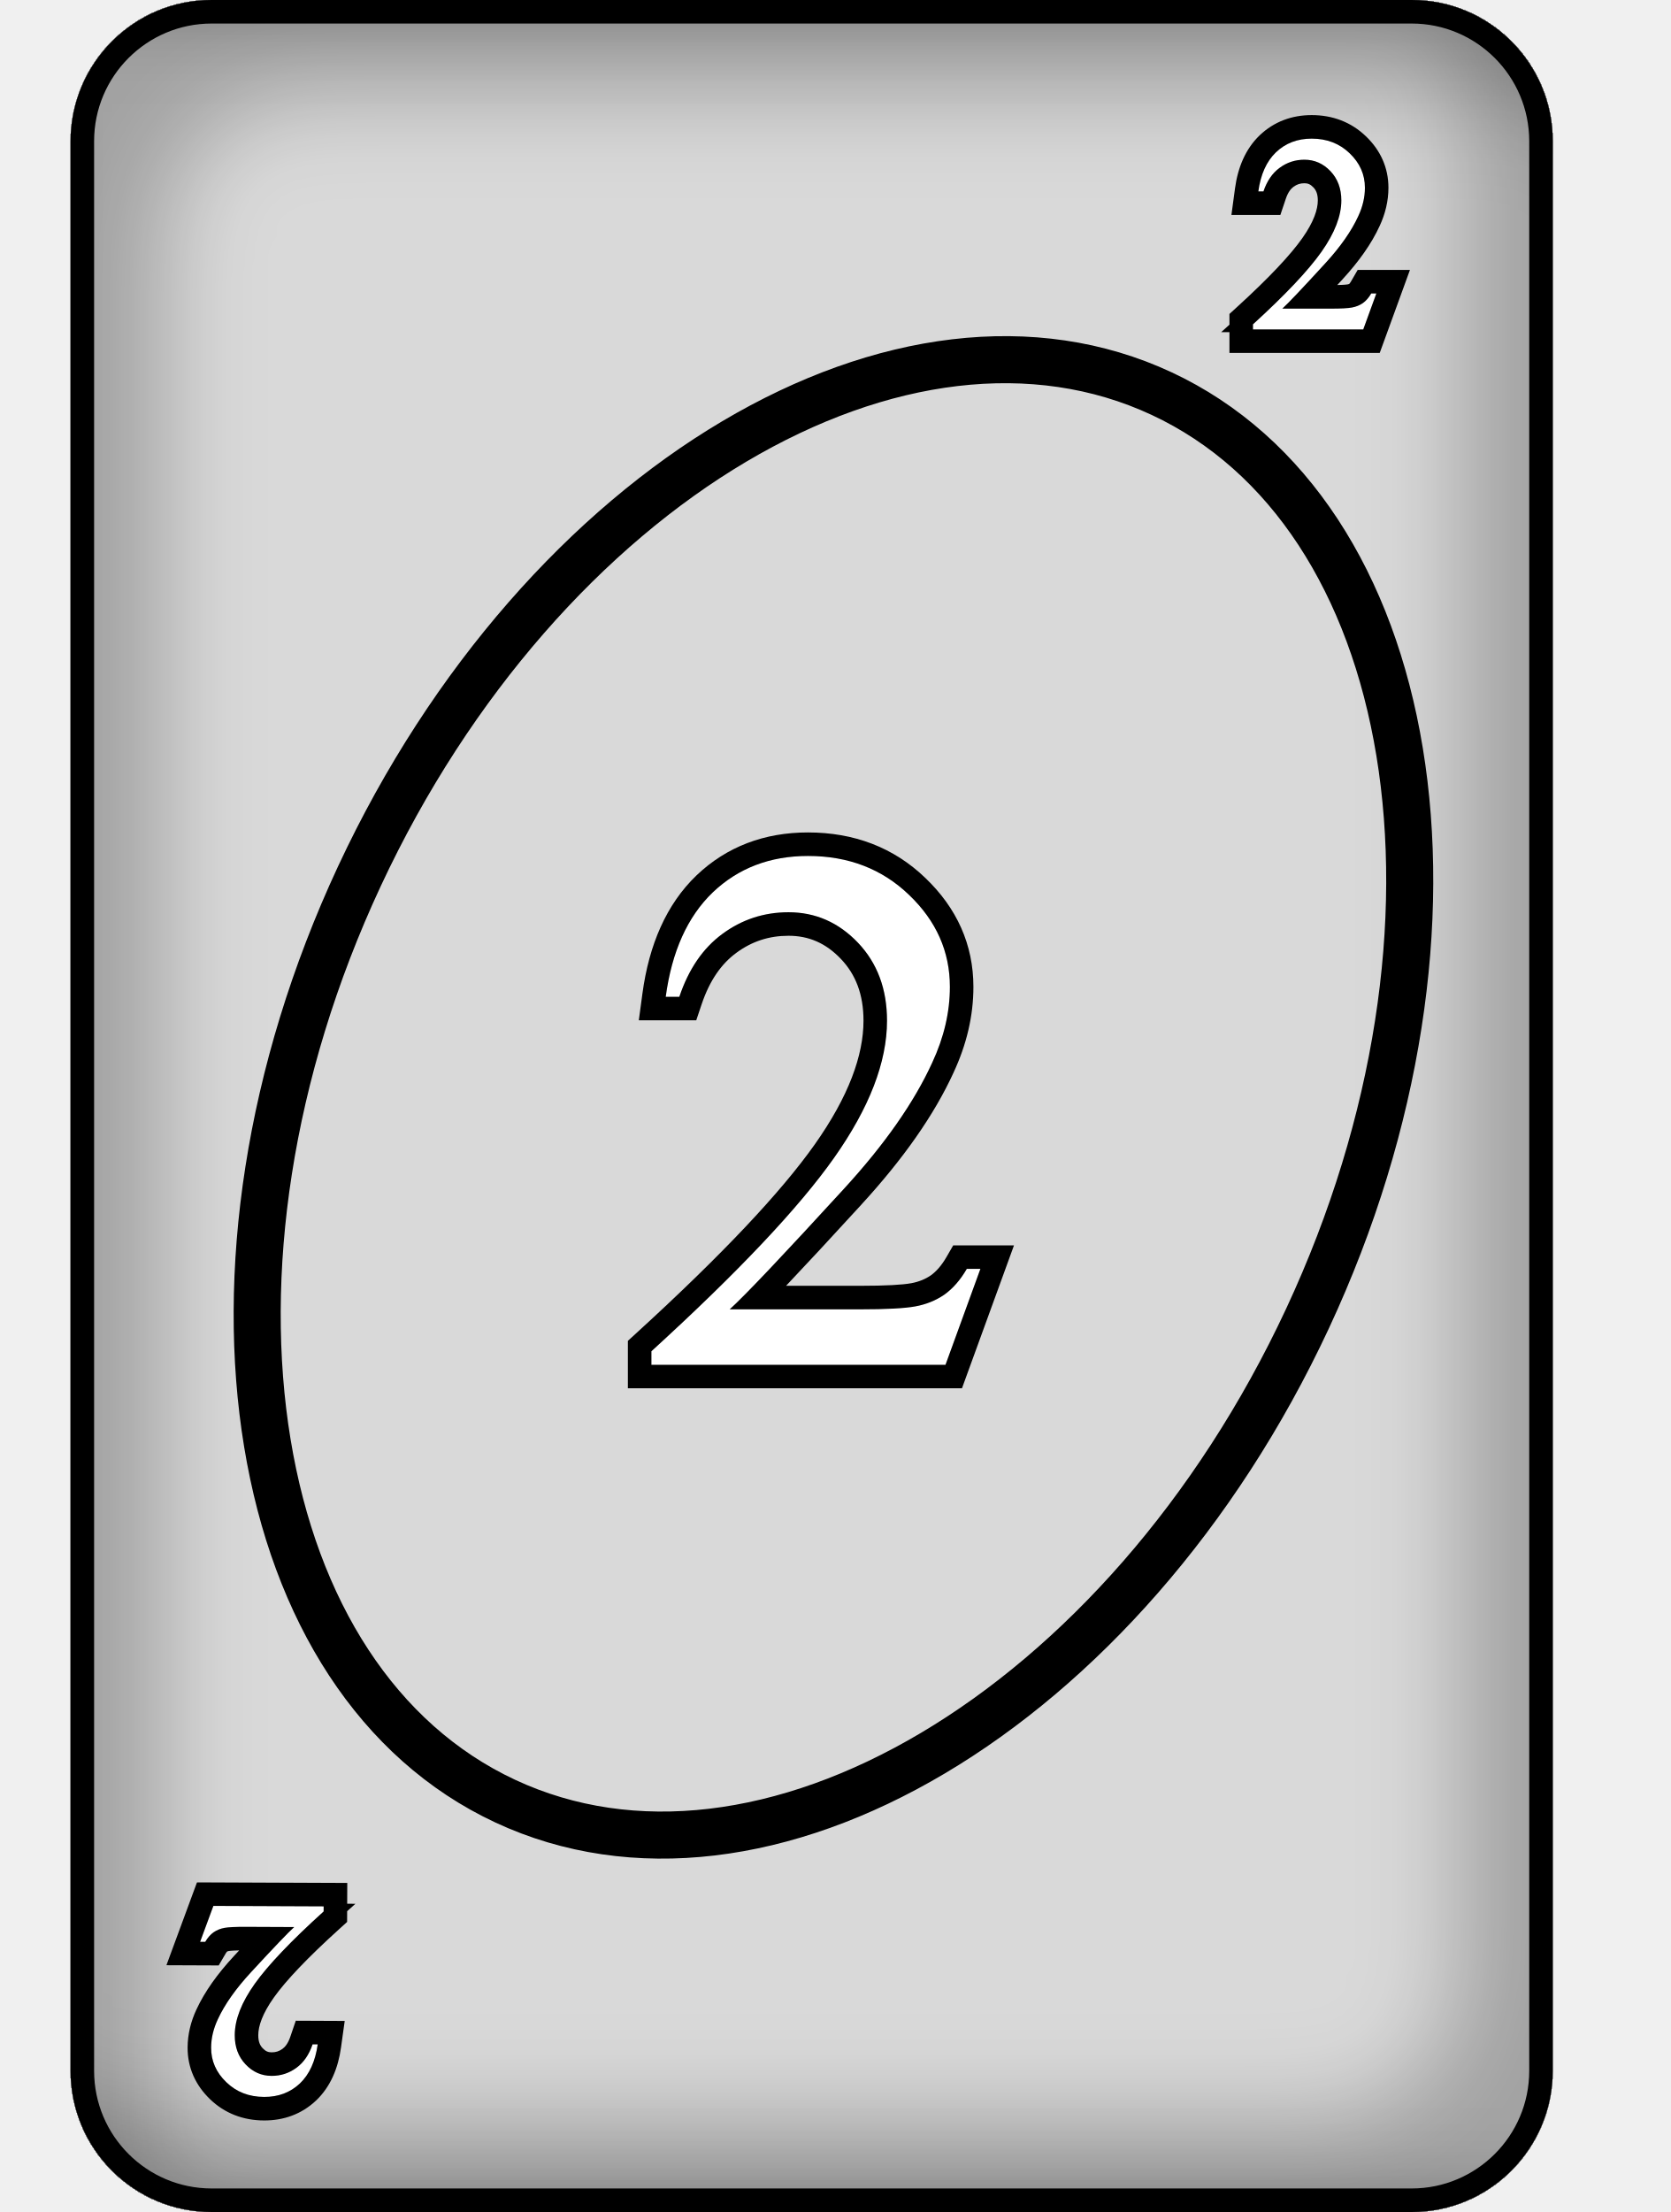
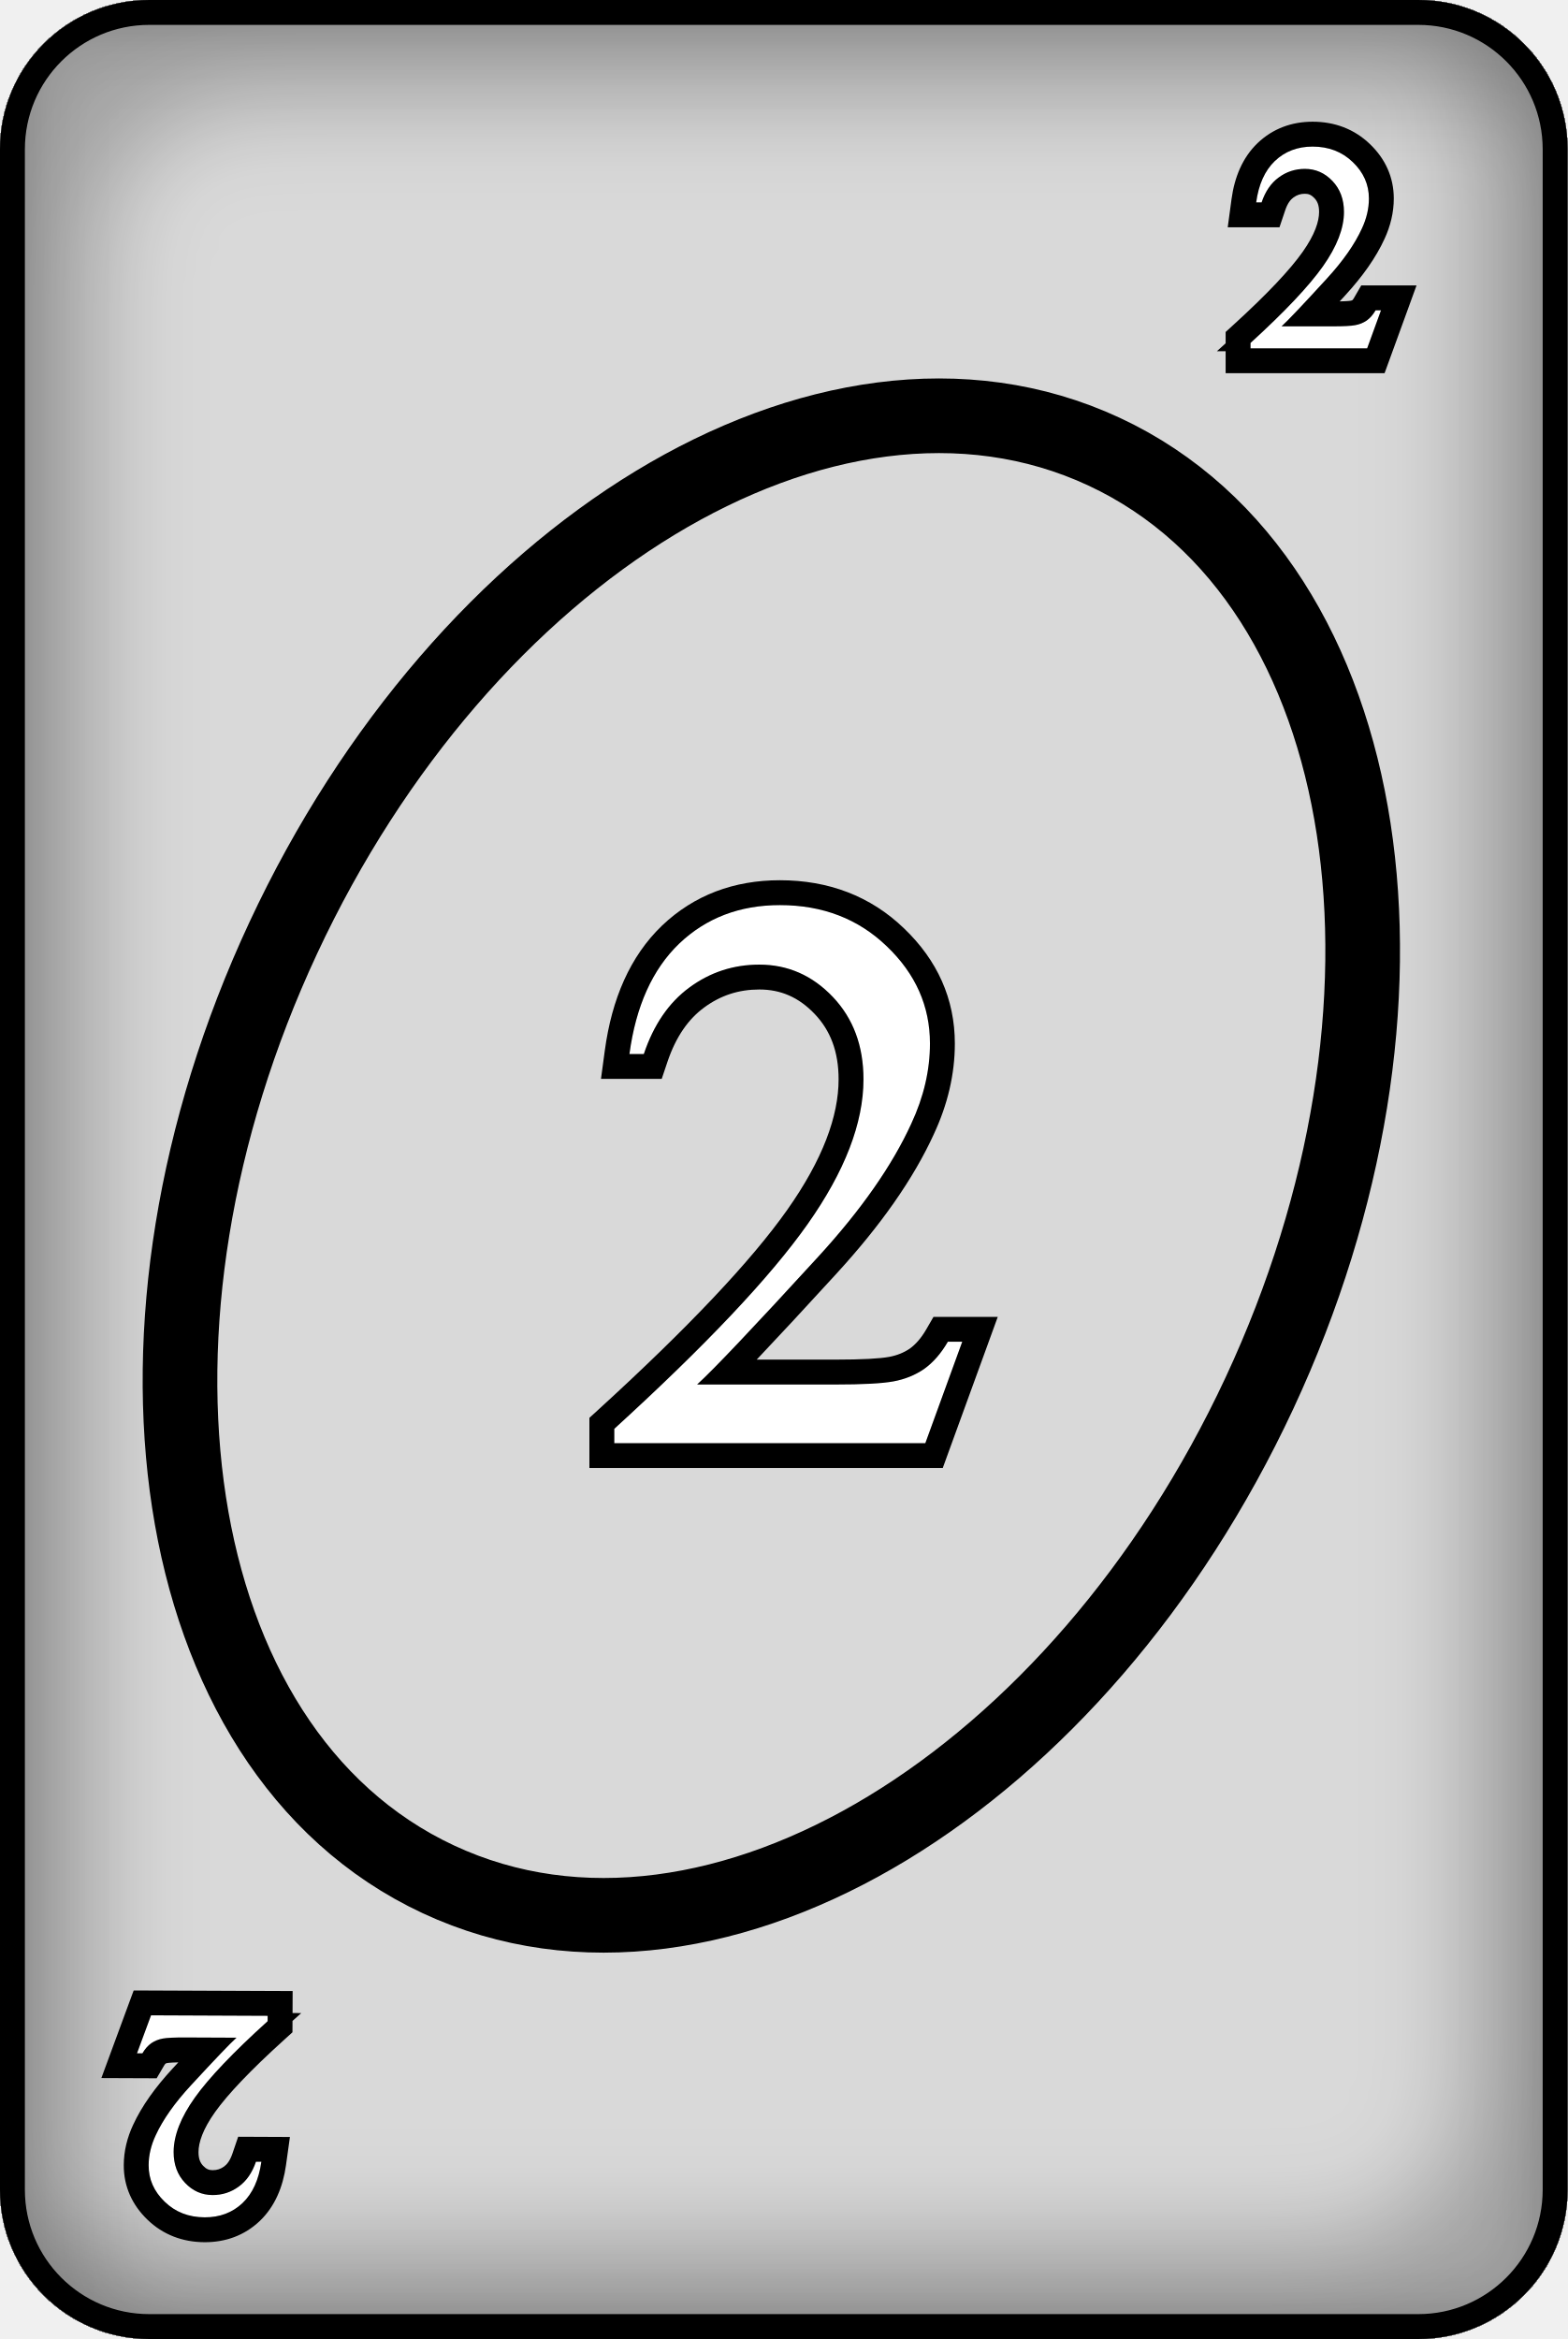
- <svg xmlns="http://www.w3.org/2000/svg" width="71" height="94" viewBox="0 0 71 94" fill="none">
+ <svg xmlns="http://www.w3.org/2000/svg" width="63" height="94" viewBox="0 0 63 94" fill="none">
  <g filter="url(#filter0_ii_4_57)">
-     <rect x="3" width="63" height="94" rx="6" fill="#D9D9D9" />
+     <rect width="63" height="94" rx="6" fill="#D9D9D9" />
  </g>
-   <rect x="3.5" y="0.5" width="62" height="93" rx="5.5" stroke="black" />
-   <path d="M49.372 16.725C54.8 19.256 58.315 24.814 59.49 31.95C60.663 39.08 59.471 47.679 55.577 56.03C51.683 64.381 45.861 70.822 39.645 74.506C33.424 78.194 26.907 79.073 21.479 76.542C16.052 74.011 12.537 68.454 11.363 61.318C10.189 54.188 11.382 45.588 15.276 37.237C19.17 28.887 24.991 22.446 31.207 18.762C37.429 15.075 43.945 14.194 49.372 16.725Z" stroke="black" stroke-width="2" />
-   <mask id="path-4-outside-1_4_57" maskUnits="userSpaceOnUse" x="51" y="4" width="9" height="11" fill="black">
-     <rect fill="white" x="51" y="4" width="9" height="11" />
-     <path d="M58.502 12.471L57.945 14H53.258V13.783C54.637 12.525 55.607 11.498 56.17 10.701C56.732 9.904 57.014 9.176 57.014 8.516C57.014 8.012 56.859 7.598 56.551 7.273C56.242 6.949 55.873 6.787 55.443 6.787C55.053 6.787 54.701 6.902 54.389 7.133C54.08 7.359 53.852 7.693 53.703 8.135H53.486C53.584 7.412 53.834 6.857 54.236 6.471C54.643 6.084 55.148 5.891 55.754 5.891C56.398 5.891 56.935 6.098 57.365 6.512C57.799 6.926 58.016 7.414 58.016 7.977C58.016 8.379 57.922 8.781 57.734 9.184C57.445 9.816 56.977 10.486 56.328 11.193C55.355 12.256 54.748 12.896 54.506 13.115H56.58C57.002 13.115 57.297 13.1 57.465 13.068C57.637 13.037 57.791 12.975 57.928 12.881C58.065 12.783 58.184 12.646 58.285 12.471H58.502Z" />
+   <rect x="0.5" y="0.5" width="62" height="93" rx="5.5" stroke="black" />
+   <path d="M44.377 18.154C50.013 20.782 53.356 26.504 54.403 33.309C55.451 40.126 54.243 48.211 50.616 55.989C46.989 63.767 41.573 69.888 35.676 73.467C29.791 77.039 23.258 78.157 17.622 75.529C11.986 72.901 8.644 67.178 7.597 60.373C6.548 53.556 7.757 45.472 11.384 37.694C15.011 29.916 20.427 23.794 26.323 20.215C32.209 16.643 38.741 15.526 44.377 18.154Z" stroke="black" stroke-width="3" />
+   <mask id="path-4-outside-1_4_57" maskUnits="userSpaceOnUse" x="48" y="4" width="9" height="11" fill="black">
+     <rect fill="white" x="48" y="4" width="9" height="11" />
+     <path d="M55.502 12.471L54.945 14H50.258V13.783C51.637 12.525 52.607 11.498 53.17 10.701C53.732 9.904 54.014 9.176 54.014 8.516C54.014 8.012 53.859 7.598 53.551 7.273C53.242 6.949 52.873 6.787 52.443 6.787C52.053 6.787 51.701 6.902 51.389 7.133C51.08 7.359 50.852 7.693 50.703 8.135H50.486C50.584 7.412 50.834 6.857 51.236 6.471C51.643 6.084 52.148 5.891 52.754 5.891C53.398 5.891 53.935 6.098 54.365 6.512C54.799 6.926 55.016 7.414 55.016 7.977C55.016 8.379 54.922 8.781 54.734 9.184C54.445 9.816 53.977 10.486 53.328 11.193C52.355 12.256 51.748 12.896 51.506 13.115H53.58C54.002 13.115 54.297 13.1 54.465 13.068C54.637 13.037 54.791 12.975 54.928 12.881C55.065 12.783 55.184 12.646 55.285 12.471H55.502Z" />
  </mask>
-   <path d="M58.502 12.471L57.945 14H53.258V13.783C54.637 12.525 55.607 11.498 56.17 10.701C56.732 9.904 57.014 9.176 57.014 8.516C57.014 8.012 56.859 7.598 56.551 7.273C56.242 6.949 55.873 6.787 55.443 6.787C55.053 6.787 54.701 6.902 54.389 7.133C54.08 7.359 53.852 7.693 53.703 8.135H53.486C53.584 7.412 53.834 6.857 54.236 6.471C54.643 6.084 55.148 5.891 55.754 5.891C56.398 5.891 56.935 6.098 57.365 6.512C57.799 6.926 58.016 7.414 58.016 7.977C58.016 8.379 57.922 8.781 57.734 9.184C57.445 9.816 56.977 10.486 56.328 11.193C55.355 12.256 54.748 12.896 54.506 13.115H56.58C57.002 13.115 57.297 13.1 57.465 13.068C57.637 13.037 57.791 12.975 57.928 12.881C58.065 12.783 58.184 12.646 58.285 12.471H58.502Z" fill="white" />
-   <path d="M58.502 12.471L59.442 12.813L59.93 11.471H58.502V12.471ZM57.945 14V15H58.645L58.885 14.342L57.945 14ZM53.258 14H52.258V15H53.258V14ZM53.258 13.783L52.584 13.044L52.258 13.342V13.783H53.258ZM54.389 7.133L54.98 7.939L54.982 7.938L54.389 7.133ZM53.703 8.135V9.135H54.422L54.651 8.454L53.703 8.135ZM53.486 8.135L52.495 8.001L52.342 9.135H53.486V8.135ZM54.236 6.471L53.547 5.746L53.543 5.75L54.236 6.471ZM57.365 6.512L56.671 7.232L56.675 7.235L57.365 6.512ZM57.734 9.184L56.828 8.761L56.825 8.768L57.734 9.184ZM56.328 11.193L55.591 10.518L55.59 10.518L56.328 11.193ZM54.506 13.115L53.836 12.373L51.907 14.115H54.506V13.115ZM57.465 13.068L57.286 12.085L57.282 12.085L57.465 13.068ZM57.928 12.881L58.493 13.706L58.501 13.7L58.509 13.695L57.928 12.881ZM58.285 12.471V11.471H57.708L57.419 11.97L58.285 12.471ZM58.502 12.471L57.562 12.129L57.006 13.658L57.945 14L58.885 14.342L59.442 12.813L58.502 12.471ZM57.945 14V13H53.258V14V15H57.945V14ZM53.258 14H54.258V13.783H53.258H52.258V14H53.258ZM53.258 13.783L53.932 14.522C55.325 13.251 56.361 12.165 56.987 11.278L56.17 10.701L55.353 10.124C54.854 10.831 53.949 11.8 52.584 13.044L53.258 13.783ZM56.17 10.701L56.987 11.278C57.614 10.389 58.014 9.459 58.014 8.516H57.014H56.014C56.014 8.892 55.85 9.42 55.353 10.124L56.17 10.701ZM57.014 8.516H58.014C58.014 7.79 57.783 7.118 57.275 6.584L56.551 7.273L55.826 7.963C55.935 8.077 56.014 8.233 56.014 8.516H57.014ZM56.551 7.273L57.275 6.584C56.787 6.071 56.159 5.787 55.443 5.787V6.787V7.787C55.587 7.787 55.698 7.828 55.826 7.963L56.551 7.273ZM55.443 6.787V5.787C54.84 5.787 54.281 5.97 53.795 6.328L54.389 7.133L54.982 7.938C55.122 7.835 55.265 7.787 55.443 7.787V6.787ZM54.389 7.133L53.797 6.327C53.289 6.7 52.955 7.222 52.755 7.816L53.703 8.135L54.651 8.454C54.748 8.164 54.871 8.019 54.98 7.939L54.389 7.133ZM53.703 8.135V7.135H53.486V8.135V9.135H53.703V8.135ZM53.486 8.135L54.477 8.269C54.554 7.701 54.734 7.38 54.929 7.192L54.236 6.471L53.543 5.75C52.934 6.335 52.614 7.124 52.495 8.001L53.486 8.135ZM54.236 6.471L54.926 7.195C55.13 7 55.383 6.891 55.754 6.891V5.891V4.891C54.914 4.891 54.155 5.168 53.547 5.746L54.236 6.471ZM55.754 5.891V6.891C56.162 6.891 56.444 7.013 56.671 7.232L57.365 6.512L58.059 5.792C57.427 5.183 56.635 4.891 55.754 4.891V5.891ZM57.365 6.512L56.675 7.235C56.925 7.474 57.016 7.707 57.016 7.977H58.016H59.016C59.016 7.121 58.672 6.377 58.056 5.789L57.365 6.512ZM58.016 7.977H57.016C57.016 8.218 56.96 8.477 56.828 8.761L57.734 9.184L58.641 9.606C58.883 9.085 59.016 8.539 59.016 7.977H58.016ZM57.734 9.184L56.825 8.768C56.592 9.277 56.194 9.861 55.591 10.518L56.328 11.193L57.065 11.869C57.76 11.112 58.298 10.356 58.644 9.599L57.734 9.184ZM56.328 11.193L55.59 10.518C54.604 11.596 54.034 12.194 53.836 12.373L54.506 13.115L55.176 13.857C55.462 13.599 56.107 12.916 57.066 11.869L56.328 11.193ZM54.506 13.115V14.115H56.58V13.115V12.115H54.506V13.115ZM56.58 13.115V14.115C57 14.115 57.379 14.101 57.648 14.052L57.465 13.068L57.282 12.085C57.215 12.098 57.004 12.115 56.58 12.115V13.115ZM57.465 13.068L57.644 14.052C57.947 13.997 58.234 13.883 58.493 13.706L57.928 12.881L57.362 12.056C57.348 12.066 57.327 12.077 57.286 12.085L57.465 13.068ZM57.928 12.881L58.509 13.695C58.783 13.498 58.993 13.245 59.151 12.971L58.285 12.471L57.419 11.97C57.397 12.009 57.378 12.034 57.366 12.048C57.353 12.062 57.347 12.067 57.346 12.067L57.928 12.881ZM58.285 12.471V13.471H58.502V12.471V11.471H58.285V12.471Z" fill="black" mask="url(#path-4-outside-1_4_57)" />
-   <mask id="path-6-outside-2_4_57" maskUnits="userSpaceOnUse" x="26" y="35" width="18" height="24" fill="black">
-     <rect fill="white" x="26" y="35" width="18" height="24" />
-     <path d="M41.672 53.922L40.188 58H27.688V57.422C31.365 54.068 33.953 51.328 35.453 49.203C36.953 47.078 37.703 45.135 37.703 43.375C37.703 42.031 37.292 40.927 36.469 40.062C35.646 39.198 34.661 38.766 33.516 38.766C32.474 38.766 31.537 39.073 30.703 39.688C29.88 40.292 29.271 41.182 28.875 42.359H28.297C28.557 40.432 29.224 38.953 30.297 37.922C31.38 36.891 32.729 36.375 34.344 36.375C36.062 36.375 37.495 36.927 38.641 38.031C39.797 39.135 40.375 40.438 40.375 41.938C40.375 43.01 40.125 44.083 39.625 45.156C38.854 46.844 37.604 48.63 35.875 50.516C33.281 53.349 31.662 55.057 31.016 55.641H36.547C37.672 55.641 38.458 55.599 38.906 55.516C39.365 55.432 39.776 55.266 40.141 55.016C40.505 54.755 40.823 54.391 41.094 53.922H41.672Z" />
+   <path d="M55.502 12.471L54.945 14H50.258V13.783C51.637 12.525 52.607 11.498 53.17 10.701C53.732 9.904 54.014 9.176 54.014 8.516C54.014 8.012 53.859 7.598 53.551 7.273C53.242 6.949 52.873 6.787 52.443 6.787C52.053 6.787 51.701 6.902 51.389 7.133C51.08 7.359 50.852 7.693 50.703 8.135H50.486C50.584 7.412 50.834 6.857 51.236 6.471C51.643 6.084 52.148 5.891 52.754 5.891C53.398 5.891 53.935 6.098 54.365 6.512C54.799 6.926 55.016 7.414 55.016 7.977C55.016 8.379 54.922 8.781 54.734 9.184C54.445 9.816 53.977 10.486 53.328 11.193C52.355 12.256 51.748 12.896 51.506 13.115H53.58C54.002 13.115 54.297 13.1 54.465 13.068C54.637 13.037 54.791 12.975 54.928 12.881C55.065 12.783 55.184 12.646 55.285 12.471H55.502Z" fill="white" />
+   <path d="M55.502 12.471L56.442 12.813L56.93 11.471H55.502V12.471ZM54.945 14V15H55.645L55.885 14.342L54.945 14ZM50.258 14H49.258V15H50.258V14ZM50.258 13.783L49.584 13.044L49.258 13.342V13.783H50.258ZM51.389 7.133L51.98 7.939L51.982 7.938L51.389 7.133ZM50.703 8.135V9.135H51.422L51.651 8.454L50.703 8.135ZM50.486 8.135L49.495 8.001L49.342 9.135H50.486V8.135ZM51.236 6.471L50.547 5.746L50.543 5.75L51.236 6.471ZM54.365 6.512L53.671 7.232L53.675 7.235L54.365 6.512ZM54.734 9.184L53.828 8.761L53.825 8.768L54.734 9.184ZM53.328 11.193L52.591 10.518L52.59 10.518L53.328 11.193ZM51.506 13.115L50.836 12.373L48.907 14.115H51.506V13.115ZM54.465 13.068L54.286 12.085L54.282 12.085L54.465 13.068ZM54.928 12.881L55.493 13.706L55.501 13.7L55.509 13.695L54.928 12.881ZM55.285 12.471V11.471H54.708L54.419 11.97L55.285 12.471ZM55.502 12.471L54.562 12.129L54.006 13.658L54.945 14L55.885 14.342L56.442 12.813L55.502 12.471ZM54.945 14V13H50.258V14V15H54.945V14ZM50.258 14H51.258V13.783H50.258H49.258V14H50.258ZM50.258 13.783L50.932 14.522C52.325 13.251 53.361 12.165 53.987 11.278L53.17 10.701L52.353 10.124C51.854 10.831 50.949 11.8 49.584 13.044L50.258 13.783ZM53.17 10.701L53.987 11.278C54.614 10.389 55.014 9.459 55.014 8.516H54.014H53.014C53.014 8.892 52.85 9.42 52.353 10.124L53.17 10.701ZM54.014 8.516H55.014C55.014 7.79 54.783 7.118 54.275 6.584L53.551 7.273L52.826 7.963C52.935 8.077 53.014 8.233 53.014 8.516H54.014ZM53.551 7.273L54.275 6.584C53.787 6.071 53.159 5.787 52.443 5.787V6.787V7.787C52.587 7.787 52.698 7.828 52.826 7.963L53.551 7.273ZM52.443 6.787V5.787C51.84 5.787 51.281 5.97 50.795 6.328L51.389 7.133L51.982 7.938C52.122 7.835 52.265 7.787 52.443 7.787V6.787ZM51.389 7.133L50.797 6.327C50.289 6.7 49.955 7.222 49.755 7.816L50.703 8.135L51.651 8.454C51.748 8.164 51.871 8.019 51.98 7.939L51.389 7.133ZM50.703 8.135V7.135H50.486V8.135V9.135H50.703V8.135ZM50.486 8.135L51.477 8.269C51.554 7.701 51.734 7.38 51.929 7.192L51.236 6.471L50.543 5.75C49.934 6.335 49.614 7.124 49.495 8.001L50.486 8.135ZM51.236 6.471L51.926 7.195C52.13 7 52.383 6.891 52.754 6.891V5.891V4.891C51.914 4.891 51.155 5.168 50.547 5.746L51.236 6.471ZM52.754 5.891V6.891C53.162 6.891 53.444 7.013 53.671 7.232L54.365 6.512L55.059 5.792C54.427 5.183 53.635 4.891 52.754 4.891V5.891ZM54.365 6.512L53.675 7.235C53.925 7.474 54.016 7.707 54.016 7.977H55.016H56.016C56.016 7.121 55.672 6.377 55.056 5.789L54.365 6.512ZM55.016 7.977H54.016C54.016 8.218 53.96 8.477 53.828 8.761L54.734 9.184L55.641 9.606C55.883 9.085 56.016 8.539 56.016 7.977H55.016ZM54.734 9.184L53.825 8.768C53.592 9.277 53.194 9.861 52.591 10.518L53.328 11.193L54.065 11.869C54.76 11.112 55.298 10.356 55.644 9.599L54.734 9.184ZM53.328 11.193L52.59 10.518C51.604 11.596 51.034 12.194 50.836 12.373L51.506 13.115L52.176 13.857C52.462 13.599 53.107 12.916 54.066 11.869L53.328 11.193ZM51.506 13.115V14.115H53.58V13.115V12.115H51.506V13.115ZM53.58 13.115V14.115C54 14.115 54.379 14.101 54.648 14.052L54.465 13.068L54.282 12.085C54.215 12.098 54.004 12.115 53.58 12.115V13.115ZM54.465 13.068L54.644 14.052C54.947 13.997 55.234 13.883 55.493 13.706L54.928 12.881L54.362 12.056C54.348 12.066 54.327 12.077 54.286 12.085L54.465 13.068ZM54.928 12.881L55.509 13.695C55.783 13.498 55.993 13.245 56.151 12.971L55.285 12.471L54.419 11.97C54.397 12.009 54.378 12.034 54.366 12.048C54.353 12.062 54.347 12.067 54.346 12.067L54.928 12.881ZM55.285 12.471V13.471H55.502V12.471V11.471H55.285V12.471Z" fill="black" mask="url(#path-4-outside-1_4_57)" />
+   <mask id="path-6-outside-2_4_57" maskUnits="userSpaceOnUse" x="23" y="35" width="18" height="24" fill="black">
+     <rect fill="white" x="23" y="35" width="18" height="24" />
+     <path d="M38.672 53.922L37.188 58H24.688V57.422C28.365 54.068 30.953 51.328 32.453 49.203C33.953 47.078 34.703 45.135 34.703 43.375C34.703 42.031 34.292 40.927 33.469 40.062C32.646 39.198 31.662 38.766 30.516 38.766C29.474 38.766 28.537 39.073 27.703 39.688C26.88 40.292 26.271 41.182 25.875 42.359H25.297C25.557 40.432 26.224 38.953 27.297 37.922C28.38 36.891 29.729 36.375 31.344 36.375C33.062 36.375 34.495 36.927 35.641 38.031C36.797 39.135 37.375 40.438 37.375 41.938C37.375 43.01 37.125 44.083 36.625 45.156C35.854 46.844 34.604 48.63 32.875 50.516C30.281 53.349 28.662 55.057 28.016 55.641H33.547C34.672 55.641 35.458 55.599 35.906 55.516C36.365 55.432 36.776 55.266 37.141 55.016C37.505 54.755 37.823 54.391 38.094 53.922H38.672Z" />
  </mask>
-   <path d="M41.672 53.922L40.188 58H27.688V57.422C31.365 54.068 33.953 51.328 35.453 49.203C36.953 47.078 37.703 45.135 37.703 43.375C37.703 42.031 37.292 40.927 36.469 40.062C35.646 39.198 34.661 38.766 33.516 38.766C32.474 38.766 31.537 39.073 30.703 39.688C29.88 40.292 29.271 41.182 28.875 42.359H28.297C28.557 40.432 29.224 38.953 30.297 37.922C31.38 36.891 32.729 36.375 34.344 36.375C36.062 36.375 37.495 36.927 38.641 38.031C39.797 39.135 40.375 40.438 40.375 41.938C40.375 43.01 40.125 44.083 39.625 45.156C38.854 46.844 37.604 48.63 35.875 50.516C33.281 53.349 31.662 55.057 31.016 55.641H36.547C37.672 55.641 38.458 55.599 38.906 55.516C39.365 55.432 39.776 55.266 40.141 55.016C40.505 54.755 40.823 54.391 41.094 53.922H41.672Z" fill="white" />
-   <path d="M41.672 53.922L42.612 54.264L43.1 52.922H41.672V53.922ZM40.188 58V59H40.888L41.127 58.342L40.188 58ZM27.688 58H26.688V59H27.688V58ZM27.688 57.422L27.014 56.683L26.688 56.98V57.422H27.688ZM30.703 39.688L31.295 40.494L31.297 40.492L30.703 39.688ZM28.875 42.359V43.359H29.594L29.823 42.678L28.875 42.359ZM28.297 42.359L27.306 42.225L27.153 43.359H28.297V42.359ZM30.297 37.922L29.607 37.198L29.604 37.201L30.297 37.922ZM38.641 38.031L37.947 38.751L37.95 38.755L38.641 38.031ZM39.625 45.156L38.719 44.734L38.715 44.741L39.625 45.156ZM35.875 50.516L35.138 49.84L35.137 49.84L35.875 50.516ZM31.016 55.641L30.345 54.898L28.417 56.641H31.016V55.641ZM38.906 55.516L38.727 54.532L38.723 54.532L38.906 55.516ZM40.141 55.016L40.706 55.84L40.714 55.835L40.722 55.829L40.141 55.016ZM41.094 53.922V52.922H40.517L40.228 53.422L41.094 53.922ZM41.672 53.922L40.732 53.58L39.248 57.658L40.188 58L41.127 58.342L42.612 54.264L41.672 53.922ZM40.188 58V57H27.688V58V59H40.188V58ZM27.688 58H28.688V57.422H27.688H26.688V58H27.688ZM27.688 57.422L28.361 58.161C32.053 54.793 34.706 51.995 36.27 49.78L35.453 49.203L34.636 48.626C33.2 50.661 30.676 53.342 27.014 56.683L27.688 57.422ZM35.453 49.203L36.27 49.78C37.835 47.563 38.703 45.419 38.703 43.375H37.703H36.703C36.703 44.852 36.071 46.594 34.636 48.626L35.453 49.203ZM37.703 43.375H38.703C38.703 41.809 38.216 40.447 37.193 39.373L36.469 40.062L35.744 40.752C36.368 41.407 36.703 42.253 36.703 43.375H37.703ZM36.469 40.062L37.193 39.373C36.19 38.319 34.948 37.766 33.516 37.766V38.766V39.766C34.375 39.766 35.101 40.076 35.744 40.752L36.469 40.062ZM33.516 38.766V37.766C32.262 37.766 31.116 38.141 30.11 38.883L30.703 39.688L31.297 40.492C31.957 40.005 32.686 39.766 33.516 39.766V38.766ZM30.703 39.688L30.111 38.881C29.089 39.632 28.374 40.711 27.927 42.041L28.875 42.359L29.823 42.678C30.168 41.653 30.671 40.952 31.295 40.494L30.703 39.688ZM28.875 42.359V41.359H28.297V42.359V43.359H28.875V42.359ZM28.297 42.359L29.288 42.493C29.527 40.721 30.124 39.475 30.99 38.643L30.297 37.922L29.604 37.201C28.324 38.431 27.587 40.144 27.306 42.225L28.297 42.359ZM30.297 37.922L30.986 38.646C31.868 37.807 32.964 37.375 34.344 37.375V36.375V35.375C32.495 35.375 30.892 35.974 29.607 37.198L30.297 37.922ZM34.344 36.375V37.375C35.827 37.375 37.003 37.842 37.947 38.751L38.641 38.031L39.334 37.311C37.987 36.012 36.298 35.375 34.344 35.375V36.375ZM38.641 38.031L37.95 38.755C38.923 39.684 39.375 40.73 39.375 41.938H40.375H41.375C41.375 40.145 40.671 38.587 39.331 37.308L38.641 38.031ZM40.375 41.938H39.375C39.375 42.85 39.163 43.779 38.719 44.734L39.625 45.156L40.531 45.579C41.087 44.387 41.375 43.171 41.375 41.938H40.375ZM39.625 45.156L38.715 44.741C38.001 46.304 36.821 48.005 35.138 49.84L35.875 50.516L36.612 51.191C38.387 49.256 39.707 47.383 40.535 45.572L39.625 45.156ZM35.875 50.516L35.137 49.84C32.529 52.689 30.947 54.355 30.345 54.898L31.016 55.641L31.686 56.383C32.376 55.76 34.033 54.009 36.613 51.191L35.875 50.516ZM31.016 55.641V56.641H36.547V55.641V54.641H31.016V55.641ZM36.547 55.641V56.641C37.67 56.641 38.54 56.601 39.089 56.499L38.906 55.516L38.723 54.532C38.376 54.597 37.674 54.641 36.547 54.641V55.641ZM38.906 55.516L39.085 56.499C39.675 56.392 40.219 56.174 40.706 55.84L40.141 55.016L39.575 54.191C39.333 54.357 39.055 54.472 38.727 54.532L38.906 55.516ZM40.141 55.016L40.722 55.829C41.224 55.471 41.632 54.989 41.96 54.422L41.094 53.922L40.228 53.422C40.014 53.792 39.786 54.04 39.559 54.202L40.141 55.016ZM41.094 53.922V54.922H41.672V53.922V52.922H41.094V53.922Z" fill="black" mask="url(#path-6-outside-2_4_57)" />
-   <mask id="path-8-outside-3_4_57" maskUnits="userSpaceOnUse" x="6.973" y="79.983" width="9.046" height="11.038" fill="black">
-     <rect fill="white" x="6.973" y="79.983" width="9.046" height="11.038" />
-     <path d="M8.506 82.519L9.07 80.992L13.757 81.012L13.756 81.228C12.372 82.48 11.397 83.504 10.831 84.298C10.265 85.093 9.981 85.82 9.978 86.48C9.976 86.984 10.128 87.399 10.436 87.724C10.743 88.05 11.111 88.213 11.541 88.215C11.932 88.217 12.284 88.103 12.597 87.874C12.907 87.649 13.137 87.316 13.287 86.875L13.504 86.876C13.403 87.598 13.151 88.152 12.747 88.537C12.339 88.922 11.832 89.113 11.227 89.11C10.582 89.108 10.046 88.898 9.618 88.483C9.186 88.067 8.971 87.577 8.974 87.015C8.975 86.613 9.071 86.211 9.26 85.809C9.552 85.177 10.023 84.51 10.675 83.805C11.652 82.747 12.262 82.109 12.505 81.891L10.431 81.882C10.009 81.881 9.714 81.895 9.546 81.925C9.374 81.956 9.219 82.018 9.082 82.111C8.945 82.208 8.826 82.344 8.723 82.52L8.506 82.519Z" />
+   <path d="M38.672 53.922L37.188 58H24.688V57.422C28.365 54.068 30.953 51.328 32.453 49.203C33.953 47.078 34.703 45.135 34.703 43.375C34.703 42.031 34.292 40.927 33.469 40.062C32.646 39.198 31.662 38.766 30.516 38.766C29.474 38.766 28.537 39.073 27.703 39.688C26.88 40.292 26.271 41.182 25.875 42.359H25.297C25.557 40.432 26.224 38.953 27.297 37.922C28.38 36.891 29.729 36.375 31.344 36.375C33.062 36.375 34.495 36.927 35.641 38.031C36.797 39.135 37.375 40.438 37.375 41.938C37.375 43.01 37.125 44.083 36.625 45.156C35.854 46.844 34.604 48.63 32.875 50.516C30.281 53.349 28.662 55.057 28.016 55.641H33.547C34.672 55.641 35.458 55.599 35.906 55.516C36.365 55.432 36.776 55.266 37.141 55.016C37.505 54.755 37.823 54.391 38.094 53.922H38.672Z" fill="white" />
+   <path d="M38.672 53.922L39.612 54.264L40.1 52.922H38.672V53.922ZM37.188 58V59H37.888L38.127 58.342L37.188 58ZM24.688 58H23.688V59H24.688V58ZM24.688 57.422L24.014 56.683L23.688 56.98V57.422H24.688ZM27.703 39.688L28.295 40.494L28.297 40.492L27.703 39.688ZM25.875 42.359V43.359H26.594L26.823 42.678L25.875 42.359ZM25.297 42.359L24.306 42.225L24.153 43.359H25.297V42.359ZM27.297 37.922L26.607 37.198L26.604 37.201L27.297 37.922ZM35.641 38.031L34.947 38.751L34.95 38.755L35.641 38.031ZM36.625 45.156L35.719 44.734L35.715 44.741L36.625 45.156ZM32.875 50.516L32.138 49.84L32.137 49.84L32.875 50.516ZM28.016 55.641L27.345 54.898L25.417 56.641H28.016V55.641ZM35.906 55.516L35.727 54.532L35.723 54.532L35.906 55.516ZM37.141 55.016L37.706 55.84L37.714 55.835L37.722 55.829L37.141 55.016ZM38.094 53.922V52.922H37.517L37.228 53.422L38.094 53.922ZM38.672 53.922L37.732 53.58L36.248 57.658L37.188 58L38.127 58.342L39.612 54.264L38.672 53.922ZM37.188 58V57H24.688V58V59H37.188V58ZM24.688 58H25.688V57.422H24.688H23.688V58H24.688ZM24.688 57.422L25.361 58.161C29.053 54.793 31.706 51.995 33.27 49.78L32.453 49.203L31.636 48.626C30.2 50.661 27.676 53.342 24.014 56.683L24.688 57.422ZM32.453 49.203L33.27 49.78C34.835 47.563 35.703 45.419 35.703 43.375H34.703H33.703C33.703 44.852 33.071 46.594 31.636 48.626L32.453 49.203ZM34.703 43.375H35.703C35.703 41.809 35.216 40.447 34.193 39.373L33.469 40.062L32.744 40.752C33.368 41.407 33.703 42.253 33.703 43.375H34.703ZM33.469 40.062L34.193 39.373C33.19 38.319 31.948 37.766 30.516 37.766V38.766V39.766C31.375 39.766 32.101 40.076 32.744 40.752L33.469 40.062ZM30.516 38.766V37.766C29.262 37.766 28.116 38.141 27.11 38.883L27.703 39.688L28.297 40.492C28.957 40.005 29.686 39.766 30.516 39.766V38.766ZM27.703 39.688L27.111 38.881C26.089 39.632 25.374 40.711 24.927 42.041L25.875 42.359L26.823 42.678C27.168 41.653 27.671 40.952 28.295 40.494L27.703 39.688ZM25.875 42.359V41.359H25.297V42.359V43.359H25.875V42.359ZM25.297 42.359L26.288 42.493C26.527 40.721 27.124 39.475 27.99 38.643L27.297 37.922L26.604 37.201C25.324 38.431 24.587 40.144 24.306 42.225L25.297 42.359ZM27.297 37.922L27.986 38.646C28.868 37.807 29.963 37.375 31.344 37.375V36.375V35.375C29.495 35.375 27.892 35.974 26.607 37.198L27.297 37.922ZM31.344 36.375V37.375C32.827 37.375 34.003 37.842 34.947 38.751L35.641 38.031L36.334 37.311C34.987 36.012 33.298 35.375 31.344 35.375V36.375ZM35.641 38.031L34.95 38.755C35.923 39.684 36.375 40.73 36.375 41.938H37.375H38.375C38.375 40.145 37.671 38.587 36.331 37.308L35.641 38.031ZM37.375 41.938H36.375C36.375 42.85 36.163 43.779 35.719 44.734L36.625 45.156L37.531 45.579C38.087 44.387 38.375 43.171 38.375 41.938H37.375ZM36.625 45.156L35.715 44.741C35.001 46.304 33.821 48.005 32.138 49.84L32.875 50.516L33.612 51.191C35.387 49.256 36.707 47.383 37.535 45.572L36.625 45.156ZM32.875 50.516L32.137 49.84C29.529 52.689 27.947 54.355 27.345 54.898L28.016 55.641L28.686 56.383C29.375 55.76 31.033 54.009 33.613 51.191L32.875 50.516ZM28.016 55.641V56.641H33.547V55.641V54.641H28.016V55.641ZM33.547 55.641V56.641C34.67 56.641 35.54 56.601 36.089 56.499L35.906 55.516L35.723 54.532C35.376 54.597 34.674 54.641 33.547 54.641V55.641ZM35.906 55.516L36.085 56.499C36.675 56.392 37.219 56.174 37.706 55.84L37.141 55.016L36.575 54.191C36.333 54.357 36.055 54.472 35.727 54.532L35.906 55.516ZM37.141 55.016L37.722 55.829C38.224 55.471 38.632 54.989 38.96 54.422L38.094 53.922L37.228 53.422C37.014 53.792 36.786 54.04 36.559 54.202L37.141 55.016ZM38.094 53.922V54.922H38.672V53.922V52.922H38.094V53.922Z" fill="black" mask="url(#path-6-outside-2_4_57)" />
+   <mask id="path-8-outside-3_4_57" maskUnits="userSpaceOnUse" x="3.973" y="79.983" width="9.046" height="11.038" fill="black">
+     <rect fill="white" x="3.973" y="79.983" width="9.046" height="11.038" />
+     <path d="M5.506 82.519L6.07 80.992L10.757 81.012L10.756 81.228C9.372 82.48 8.397 83.504 7.831 84.298C7.265 85.093 6.981 85.82 6.978 86.48C6.976 86.984 7.128 87.399 7.436 87.724C7.743 88.05 8.111 88.213 8.541 88.215C8.932 88.217 9.284 88.103 9.597 87.874C9.907 87.649 10.137 87.316 10.287 86.875L10.504 86.876C10.403 87.598 10.151 88.152 9.747 88.537C9.339 88.922 8.832 89.113 8.227 89.11C7.582 89.108 7.046 88.898 6.618 88.483C6.186 88.067 5.971 87.577 5.974 87.015C5.975 86.613 6.071 86.211 6.26 85.809C6.552 85.177 7.023 84.51 7.675 83.805C8.652 82.747 9.262 82.109 9.505 81.891L7.431 81.882C7.009 81.881 6.714 81.895 6.546 81.925C6.374 81.956 6.219 82.018 6.082 82.111C5.945 82.208 5.826 82.344 5.723 82.52L5.506 82.519Z" />
  </mask>
-   <path d="M8.506 82.519L9.07 80.992L13.757 81.012L13.756 81.228C12.372 82.48 11.397 83.504 10.831 84.298C10.265 85.093 9.981 85.82 9.978 86.48C9.976 86.984 10.128 87.399 10.436 87.724C10.743 88.05 11.111 88.213 11.541 88.215C11.932 88.217 12.284 88.103 12.597 87.874C12.907 87.649 13.137 87.316 13.287 86.875L13.504 86.876C13.403 87.598 13.151 88.152 12.747 88.537C12.339 88.922 11.832 89.113 11.227 89.11C10.582 89.108 10.046 88.898 9.618 88.483C9.186 88.067 8.971 87.577 8.974 87.015C8.975 86.613 9.071 86.211 9.26 85.809C9.552 85.177 10.023 84.51 10.675 83.805C11.652 82.747 12.262 82.109 12.505 81.891L10.431 81.882C10.009 81.881 9.714 81.895 9.546 81.925C9.374 81.956 9.219 82.018 9.082 82.111C8.945 82.208 8.826 82.344 8.723 82.52L8.506 82.519Z" fill="white" />
-   <path d="M8.506 82.519L7.568 82.173L7.074 83.513L8.502 83.519L8.506 82.519ZM9.07 80.992L9.074 79.992L8.374 79.989L8.131 80.646L9.07 80.992ZM13.757 81.012L14.757 81.016L14.761 80.016L13.761 80.012L13.757 81.012ZM13.756 81.228L14.427 81.97L14.754 81.674L14.756 81.233L13.756 81.228ZM12.597 87.874L12.009 87.065L12.007 87.067L12.597 87.874ZM13.287 86.875L13.291 85.875L12.572 85.872L12.34 86.552L13.287 86.875ZM13.504 86.876L14.494 87.014L14.652 85.881L13.508 85.876L13.504 86.876ZM12.747 88.537L13.433 89.264L13.437 89.261L12.747 88.537ZM9.618 88.483L10.315 87.765L10.312 87.762L9.618 88.483ZM9.26 85.809L10.165 86.235L10.168 86.228L9.26 85.809ZM10.675 83.805L11.409 84.484L11.41 84.484L10.675 83.805ZM12.505 81.891L13.172 82.636L15.108 80.902L12.509 80.891L12.505 81.891ZM9.546 81.925L9.721 82.91L9.725 82.909L9.546 81.925ZM9.082 82.111L8.52 81.284L8.512 81.289L8.505 81.295L9.082 82.111ZM8.723 82.52L8.719 83.52L9.296 83.522L9.587 83.024L8.723 82.52ZM8.506 82.519L9.445 82.865L10.008 81.338L9.07 80.992L8.131 80.646L7.568 82.173L8.506 82.519ZM9.07 80.992L9.065 81.992L13.753 82.012L13.757 81.012L13.761 80.012L9.074 79.992L9.07 80.992ZM13.757 81.012L12.757 81.007L12.756 81.224L13.756 81.228L14.756 81.233L14.757 81.016L13.757 81.012ZM13.756 81.228L13.085 80.487C11.687 81.752 10.647 82.833 10.016 83.718L10.831 84.298L11.646 84.878C12.147 84.174 13.057 83.209 14.427 81.97L13.756 81.228ZM10.831 84.298L10.016 83.718C9.385 84.604 8.982 85.532 8.978 86.476L9.978 86.48L10.978 86.484C10.979 86.108 11.145 85.581 11.646 84.878L10.831 84.298ZM9.978 86.48L8.978 86.476C8.975 87.201 9.202 87.874 9.708 88.411L10.436 87.724L11.163 87.038C11.054 86.923 10.977 86.766 10.978 86.484L9.978 86.48ZM10.436 87.724L9.708 88.411C10.195 88.926 10.821 89.212 11.537 89.215L11.541 88.215L11.545 87.215C11.402 87.215 11.291 87.174 11.163 87.038L10.436 87.724ZM11.541 88.215L11.537 89.215C12.14 89.218 12.7 89.037 13.187 88.681L12.597 87.874L12.007 87.067C11.867 87.169 11.724 87.216 11.545 87.215L11.541 88.215ZM12.597 87.874L13.185 88.683C13.695 88.312 14.031 87.79 14.233 87.198L13.287 86.875L12.34 86.552C12.242 86.841 12.118 86.986 12.009 87.065L12.597 87.874ZM13.287 86.875L13.283 87.875L13.499 87.876L13.504 86.876L13.508 85.876L13.291 85.875L13.287 86.875ZM13.504 86.876L12.513 86.738C12.434 87.305 12.253 87.626 12.057 87.813L12.747 88.537L13.437 89.261C14.048 88.678 14.372 87.891 14.494 87.014L13.504 86.876ZM12.747 88.537L12.06 87.809C11.855 88.004 11.602 88.112 11.231 88.11L11.227 89.11L11.222 90.11C12.062 90.114 12.823 89.84 13.433 89.264L12.747 88.537ZM11.227 89.11L11.231 88.11C10.822 88.109 10.541 87.986 10.315 87.765L9.618 88.483L8.921 89.2C9.55 89.811 10.342 90.107 11.222 90.11L11.227 89.11ZM9.618 88.483L10.312 87.762C10.062 87.522 9.973 87.289 9.974 87.019L8.974 87.015L7.974 87.011C7.97 87.866 8.31 88.611 8.924 89.203L9.618 88.483ZM8.974 87.015L9.974 87.019C9.975 86.777 10.031 86.519 10.165 86.235L9.26 85.809L8.355 85.383C8.111 85.903 7.976 86.448 7.974 87.011L8.974 87.015ZM9.26 85.809L10.168 86.228C10.403 85.72 10.804 85.139 11.409 84.484L10.675 83.805L9.941 83.126C9.243 83.88 8.701 84.635 8.352 85.39L9.26 85.809ZM10.675 83.805L11.41 84.484C12.401 83.41 12.973 82.814 13.172 82.636L12.505 81.891L11.838 81.146C11.551 81.403 10.903 82.084 9.94 83.127L10.675 83.805ZM12.505 81.891L12.509 80.891L10.435 80.882L10.431 81.882L10.427 82.882L12.501 82.891L12.505 81.891ZM10.431 81.882L10.435 80.882C10.015 80.881 9.636 80.893 9.367 80.942L9.546 81.925L9.725 82.909C9.792 82.897 10.003 82.88 10.427 82.882L10.431 81.882ZM9.546 81.925L9.371 80.941C9.068 80.995 8.78 81.107 8.52 81.284L9.082 82.111L9.644 82.938C9.659 82.928 9.68 82.917 9.721 82.91L9.546 81.925ZM9.082 82.111L8.505 81.295C8.229 81.49 8.019 81.742 7.859 82.016L8.723 82.52L9.587 83.024C9.609 82.985 9.628 82.961 9.641 82.946C9.653 82.932 9.66 82.927 9.66 82.927L9.082 82.111ZM8.723 82.52L8.727 81.52L8.511 81.519L8.506 82.519L8.502 83.519L8.719 83.52L8.723 82.52Z" fill="black" mask="url(#path-8-outside-3_4_57)" />
+   <path d="M5.506 82.519L6.07 80.992L10.757 81.012L10.756 81.228C9.372 82.48 8.397 83.504 7.831 84.298C7.265 85.093 6.981 85.82 6.978 86.48C6.976 86.984 7.128 87.399 7.436 87.724C7.743 88.05 8.111 88.213 8.541 88.215C8.932 88.217 9.284 88.103 9.597 87.874C9.907 87.649 10.137 87.316 10.287 86.875L10.504 86.876C10.403 87.598 10.151 88.152 9.747 88.537C9.339 88.922 8.832 89.113 8.227 89.11C7.582 89.108 7.046 88.898 6.618 88.483C6.186 88.067 5.971 87.577 5.974 87.015C5.975 86.613 6.071 86.211 6.26 85.809C6.552 85.177 7.023 84.51 7.675 83.805C8.652 82.747 9.262 82.109 9.505 81.891L7.431 81.882C7.009 81.881 6.714 81.895 6.546 81.925C6.374 81.956 6.219 82.018 6.082 82.111C5.945 82.208 5.826 82.344 5.723 82.52L5.506 82.519Z" fill="white" />
+   <path d="M5.506 82.519L4.568 82.173L4.074 83.513L5.502 83.519L5.506 82.519ZM6.07 80.992L6.074 79.992L5.374 79.989L5.131 80.646L6.07 80.992ZM10.757 81.012L11.757 81.016L11.761 80.016L10.761 80.012L10.757 81.012ZM10.756 81.228L11.427 81.97L11.754 81.674L11.756 81.233L10.756 81.228ZM9.597 87.874L9.009 87.065L9.007 87.067L9.597 87.874ZM10.287 86.875L10.291 85.875L9.572 85.872L9.34 86.552L10.287 86.875ZM10.504 86.876L11.494 87.014L11.652 85.881L10.508 85.876L10.504 86.876ZM9.747 88.537L10.433 89.264L10.437 89.261L9.747 88.537ZM6.618 88.483L7.315 87.765L7.312 87.762L6.618 88.483ZM6.26 85.809L7.165 86.235L7.168 86.228L6.26 85.809ZM7.675 83.805L8.409 84.484L8.41 84.484L7.675 83.805ZM9.505 81.891L10.172 82.636L12.108 80.902L9.509 80.891L9.505 81.891ZM6.546 81.925L6.721 82.91L6.725 82.909L6.546 81.925ZM6.082 82.111L5.52 81.284L5.512 81.289L5.505 81.295L6.082 82.111ZM5.723 82.52L5.719 83.52L6.296 83.522L6.587 83.024L5.723 82.52ZM5.506 82.519L6.445 82.865L7.008 81.338L6.07 80.992L5.131 80.646L4.568 82.173L5.506 82.519ZM6.07 80.992L6.065 81.992L10.753 82.012L10.757 81.012L10.761 80.012L6.074 79.992L6.07 80.992ZM10.757 81.012L9.757 81.007L9.756 81.224L10.756 81.228L11.756 81.233L11.757 81.016L10.757 81.012ZM10.756 81.228L10.085 80.487C8.687 81.752 7.647 82.833 7.016 83.718L7.831 84.298L8.645 84.878C9.147 84.174 10.057 83.209 11.427 81.97L10.756 81.228ZM7.831 84.298L7.016 83.718C6.385 84.604 5.982 85.532 5.978 86.476L6.978 86.48L7.978 86.484C7.98 86.108 8.145 85.581 8.645 84.878L7.831 84.298ZM6.978 86.48L5.978 86.476C5.975 87.201 6.202 87.874 6.708 88.411L7.436 87.724L8.163 87.038C8.054 86.923 7.977 86.766 7.978 86.484L6.978 86.48ZM7.436 87.724L6.708 88.411C7.195 88.926 7.821 89.212 8.537 89.215L8.541 88.215L8.545 87.215C8.402 87.215 8.291 87.174 8.163 87.038L7.436 87.724ZM8.541 88.215L8.537 89.215C9.14 89.218 9.7 89.037 10.187 88.681L9.597 87.874L9.007 87.067C8.867 87.169 8.724 87.216 8.545 87.215L8.541 88.215ZM9.597 87.874L10.185 88.683C10.695 88.312 11.031 87.79 11.233 87.198L10.287 86.875L9.34 86.552C9.242 86.841 9.118 86.986 9.009 87.065L9.597 87.874ZM10.287 86.875L10.283 87.875L10.499 87.876L10.504 86.876L10.508 85.876L10.291 85.875L10.287 86.875ZM10.504 86.876L9.513 86.738C9.434 87.305 9.253 87.626 9.057 87.813L9.747 88.537L10.437 89.261C11.048 88.678 11.372 87.891 11.494 87.014L10.504 86.876ZM9.747 88.537L9.06 87.809C8.855 88.004 8.602 88.112 8.231 88.11L8.227 89.11L8.222 90.11C9.062 90.114 9.823 89.84 10.433 89.264L9.747 88.537ZM8.227 89.11L8.231 88.11C7.822 88.109 7.541 87.986 7.315 87.765L6.618 88.483L5.921 89.2C6.55 89.811 7.342 90.107 8.222 90.11L8.227 89.11ZM6.618 88.483L7.312 87.762C7.062 87.522 6.973 87.289 6.974 87.019L5.974 87.015L4.974 87.011C4.97 87.866 5.31 88.611 5.924 89.203L6.618 88.483ZM5.974 87.015L6.974 87.019C6.975 86.777 7.031 86.519 7.165 86.235L6.26 85.809L5.355 85.383C5.111 85.903 4.976 86.448 4.974 87.011L5.974 87.015ZM6.26 85.809L7.168 86.228C7.403 85.72 7.804 85.139 8.409 84.484L7.675 83.805L6.941 83.126C6.243 83.88 5.701 84.635 5.352 85.39L6.26 85.809ZM7.675 83.805L8.41 84.484C9.401 83.41 9.973 82.814 10.172 82.636L9.505 81.891L8.838 81.146C8.551 81.403 7.903 82.084 6.94 83.127L7.675 83.805ZM9.505 81.891L9.509 80.891L7.435 80.882L7.431 81.882L7.427 82.882L9.501 82.891L9.505 81.891ZM7.431 81.882L7.435 80.882C7.015 80.881 6.636 80.893 6.367 80.942L6.546 81.925L6.725 82.909C6.792 82.897 7.003 82.88 7.427 82.882L7.431 81.882ZM6.546 81.925L6.371 80.941C6.068 80.995 5.78 81.107 5.52 81.284L6.082 82.111L6.644 82.938C6.659 82.928 6.68 82.917 6.721 82.91L6.546 81.925ZM6.082 82.111L5.505 81.295C5.229 81.49 5.019 81.742 4.859 82.016L5.723 82.52L6.587 83.024C6.609 82.985 6.628 82.961 6.641 82.946C6.653 82.932 6.66 82.927 6.66 82.927L6.082 82.111ZM5.723 82.52L5.727 81.52L5.511 81.519L5.506 82.519L5.502 83.519L5.719 83.52L5.723 82.52Z" fill="black" mask="url(#path-8-outside-3_4_57)" />
  <defs>
-     <filter id="filter0_ii_4_57" x="-1" y="-4" width="71" height="102" filterUnits="userSpaceOnUse" color-interpolation-filters="sRGB">
+     <filter id="filter0_ii_4_57" x="-4" y="-4" width="71" height="102" filterUnits="userSpaceOnUse" color-interpolation-filters="sRGB">
      <feFlood flood-opacity="0" result="BackgroundImageFix" />
      <feBlend mode="normal" in="SourceGraphic" in2="BackgroundImageFix" result="shape" />
      <feColorMatrix in="SourceAlpha" type="matrix" values="0 0 0 0 0 0 0 0 0 0 0 0 0 0 0 0 0 0 127 0" result="hardAlpha" />
      <feOffset dx="4" dy="4" />
      <feGaussianBlur stdDeviation="2" />
      <feComposite in2="hardAlpha" operator="arithmetic" k2="-1" k3="1" />
      <feColorMatrix type="matrix" values="0 0 0 0 0 0 0 0 0 0 0 0 0 0 0 0 0 0 0.25 0" />
      <feBlend mode="normal" in2="shape" result="effect1_innerShadow_4_57" />
      <feColorMatrix in="SourceAlpha" type="matrix" values="0 0 0 0 0 0 0 0 0 0 0 0 0 0 0 0 0 0 127 0" result="hardAlpha" />
      <feOffset dx="-4" dy="-4" />
      <feGaussianBlur stdDeviation="2" />
      <feComposite in2="hardAlpha" operator="arithmetic" k2="-1" k3="1" />
      <feColorMatrix type="matrix" values="0 0 0 0 0 0 0 0 0 0 0 0 0 0 0 0 0 0 0.25 0" />
      <feBlend mode="normal" in2="effect1_innerShadow_4_57" result="effect2_innerShadow_4_57" />
    </filter>
  </defs>
</svg>
